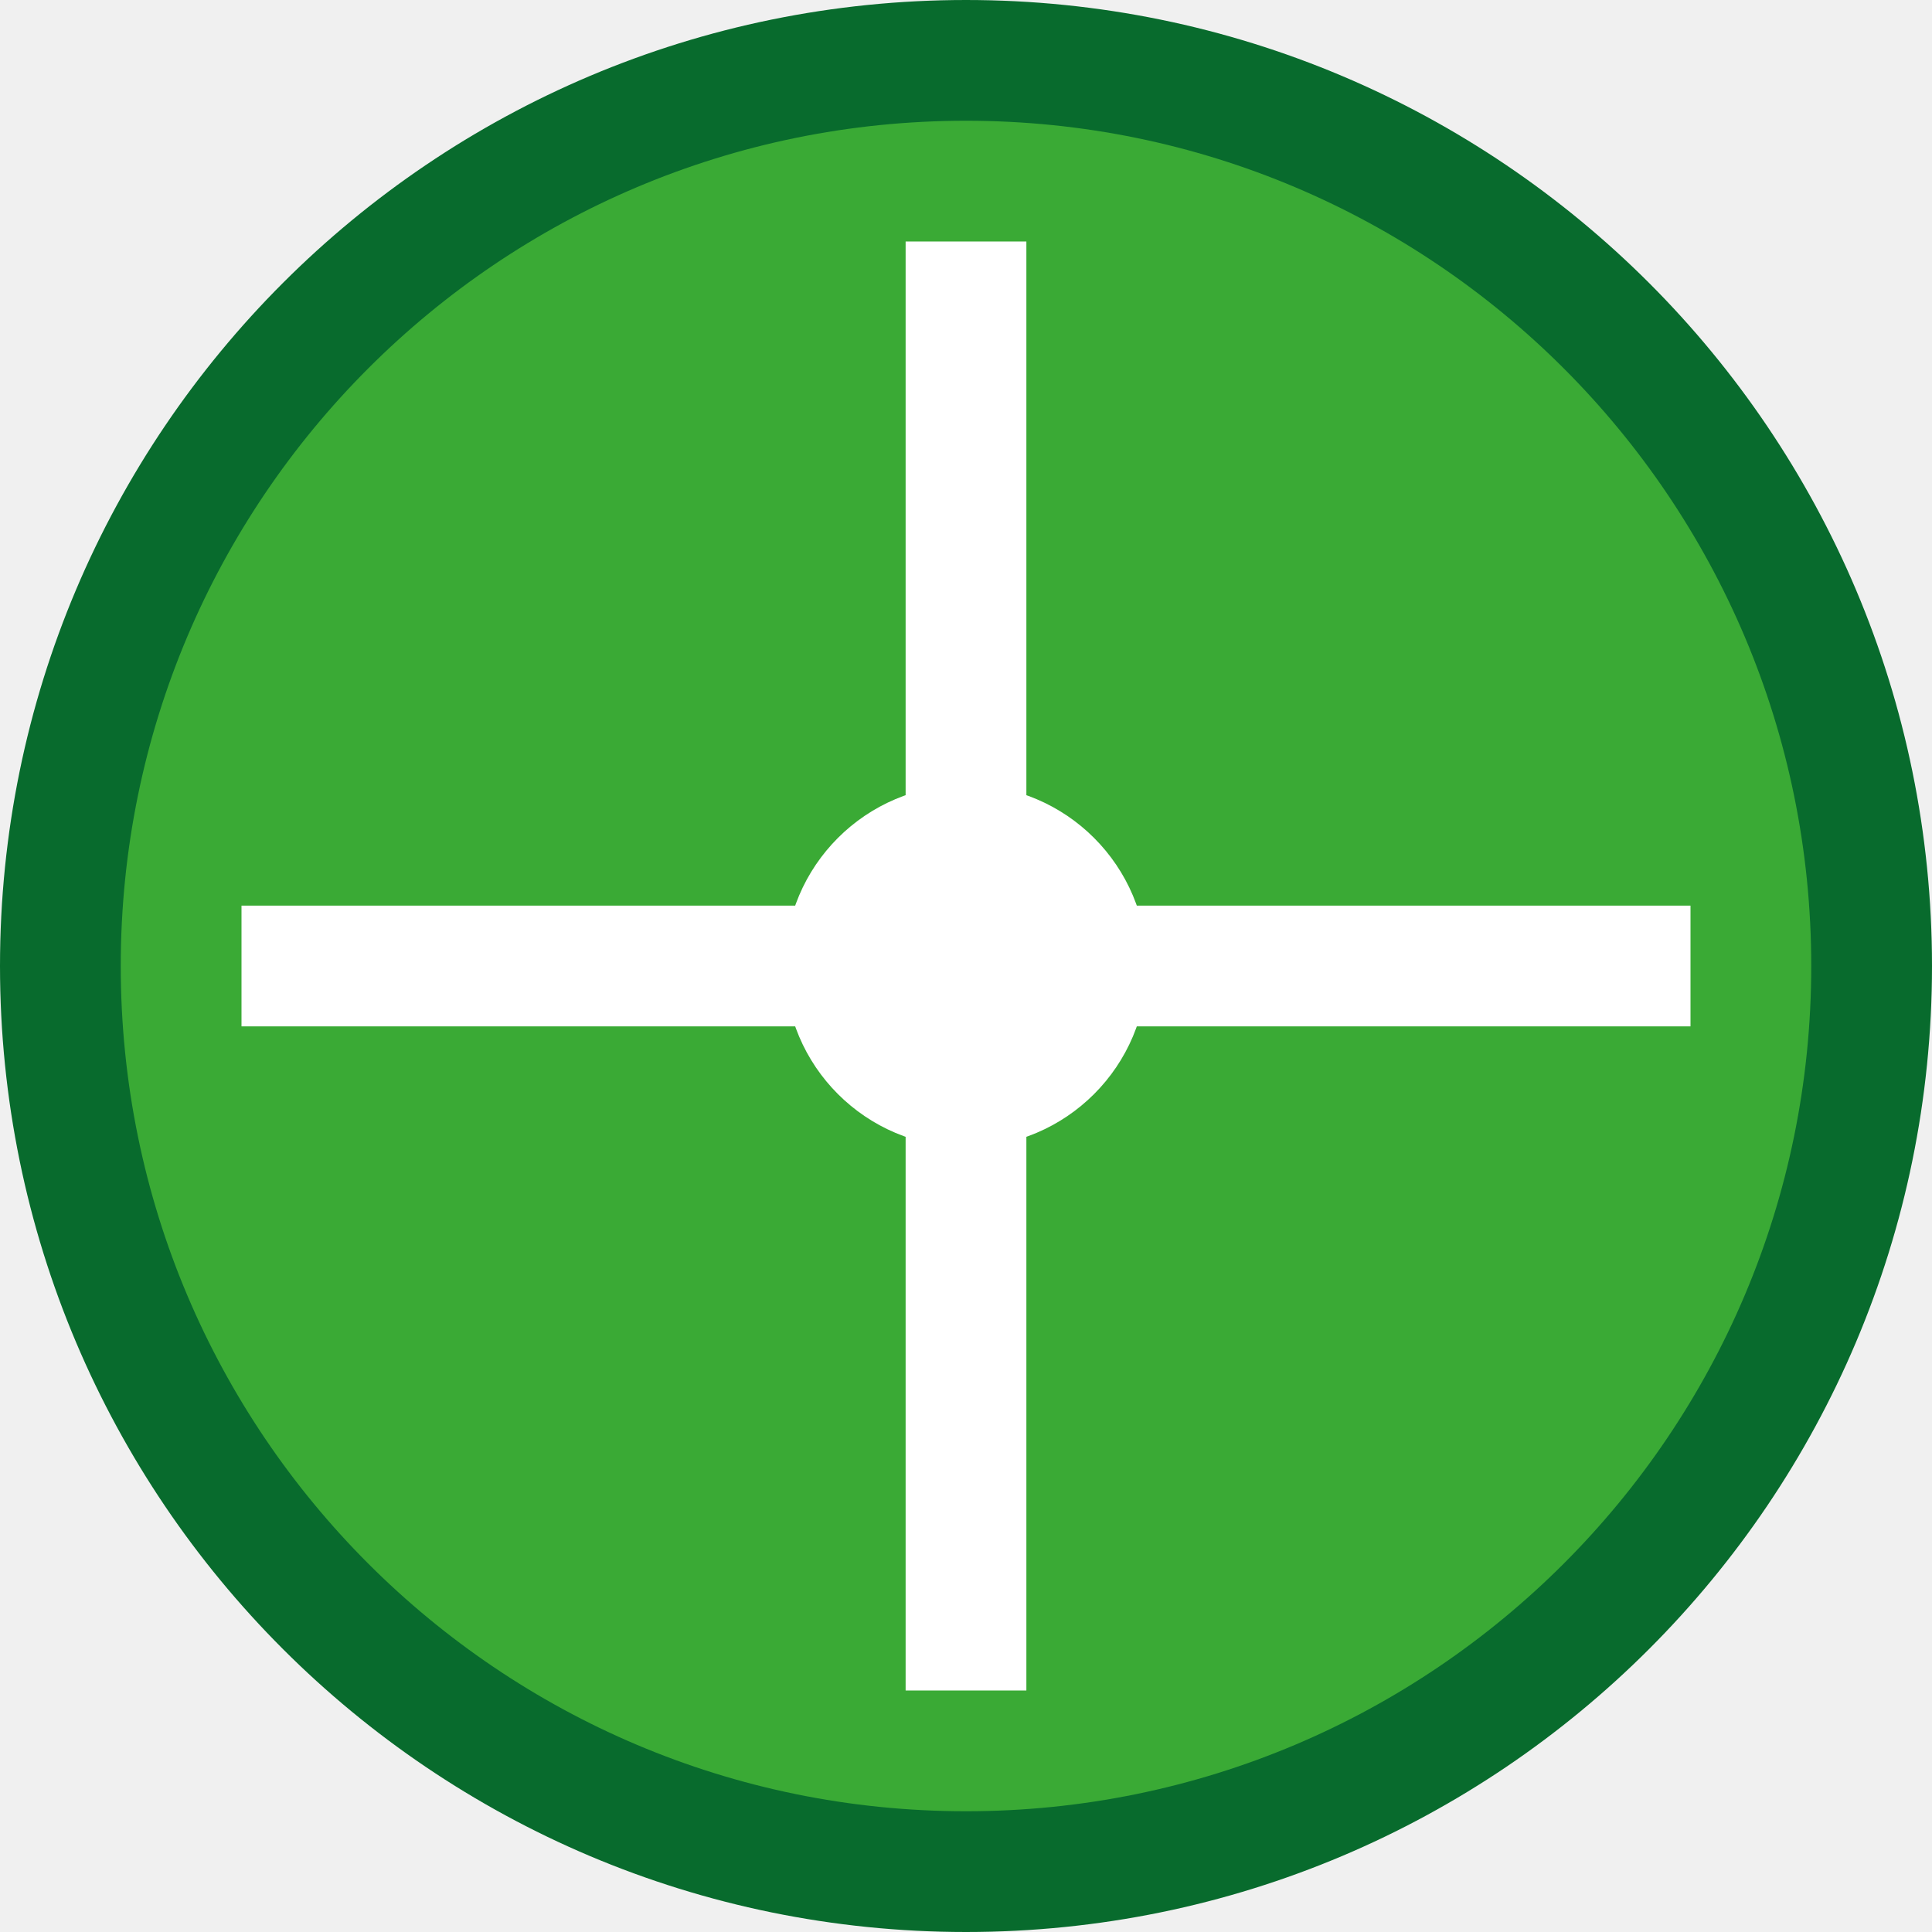
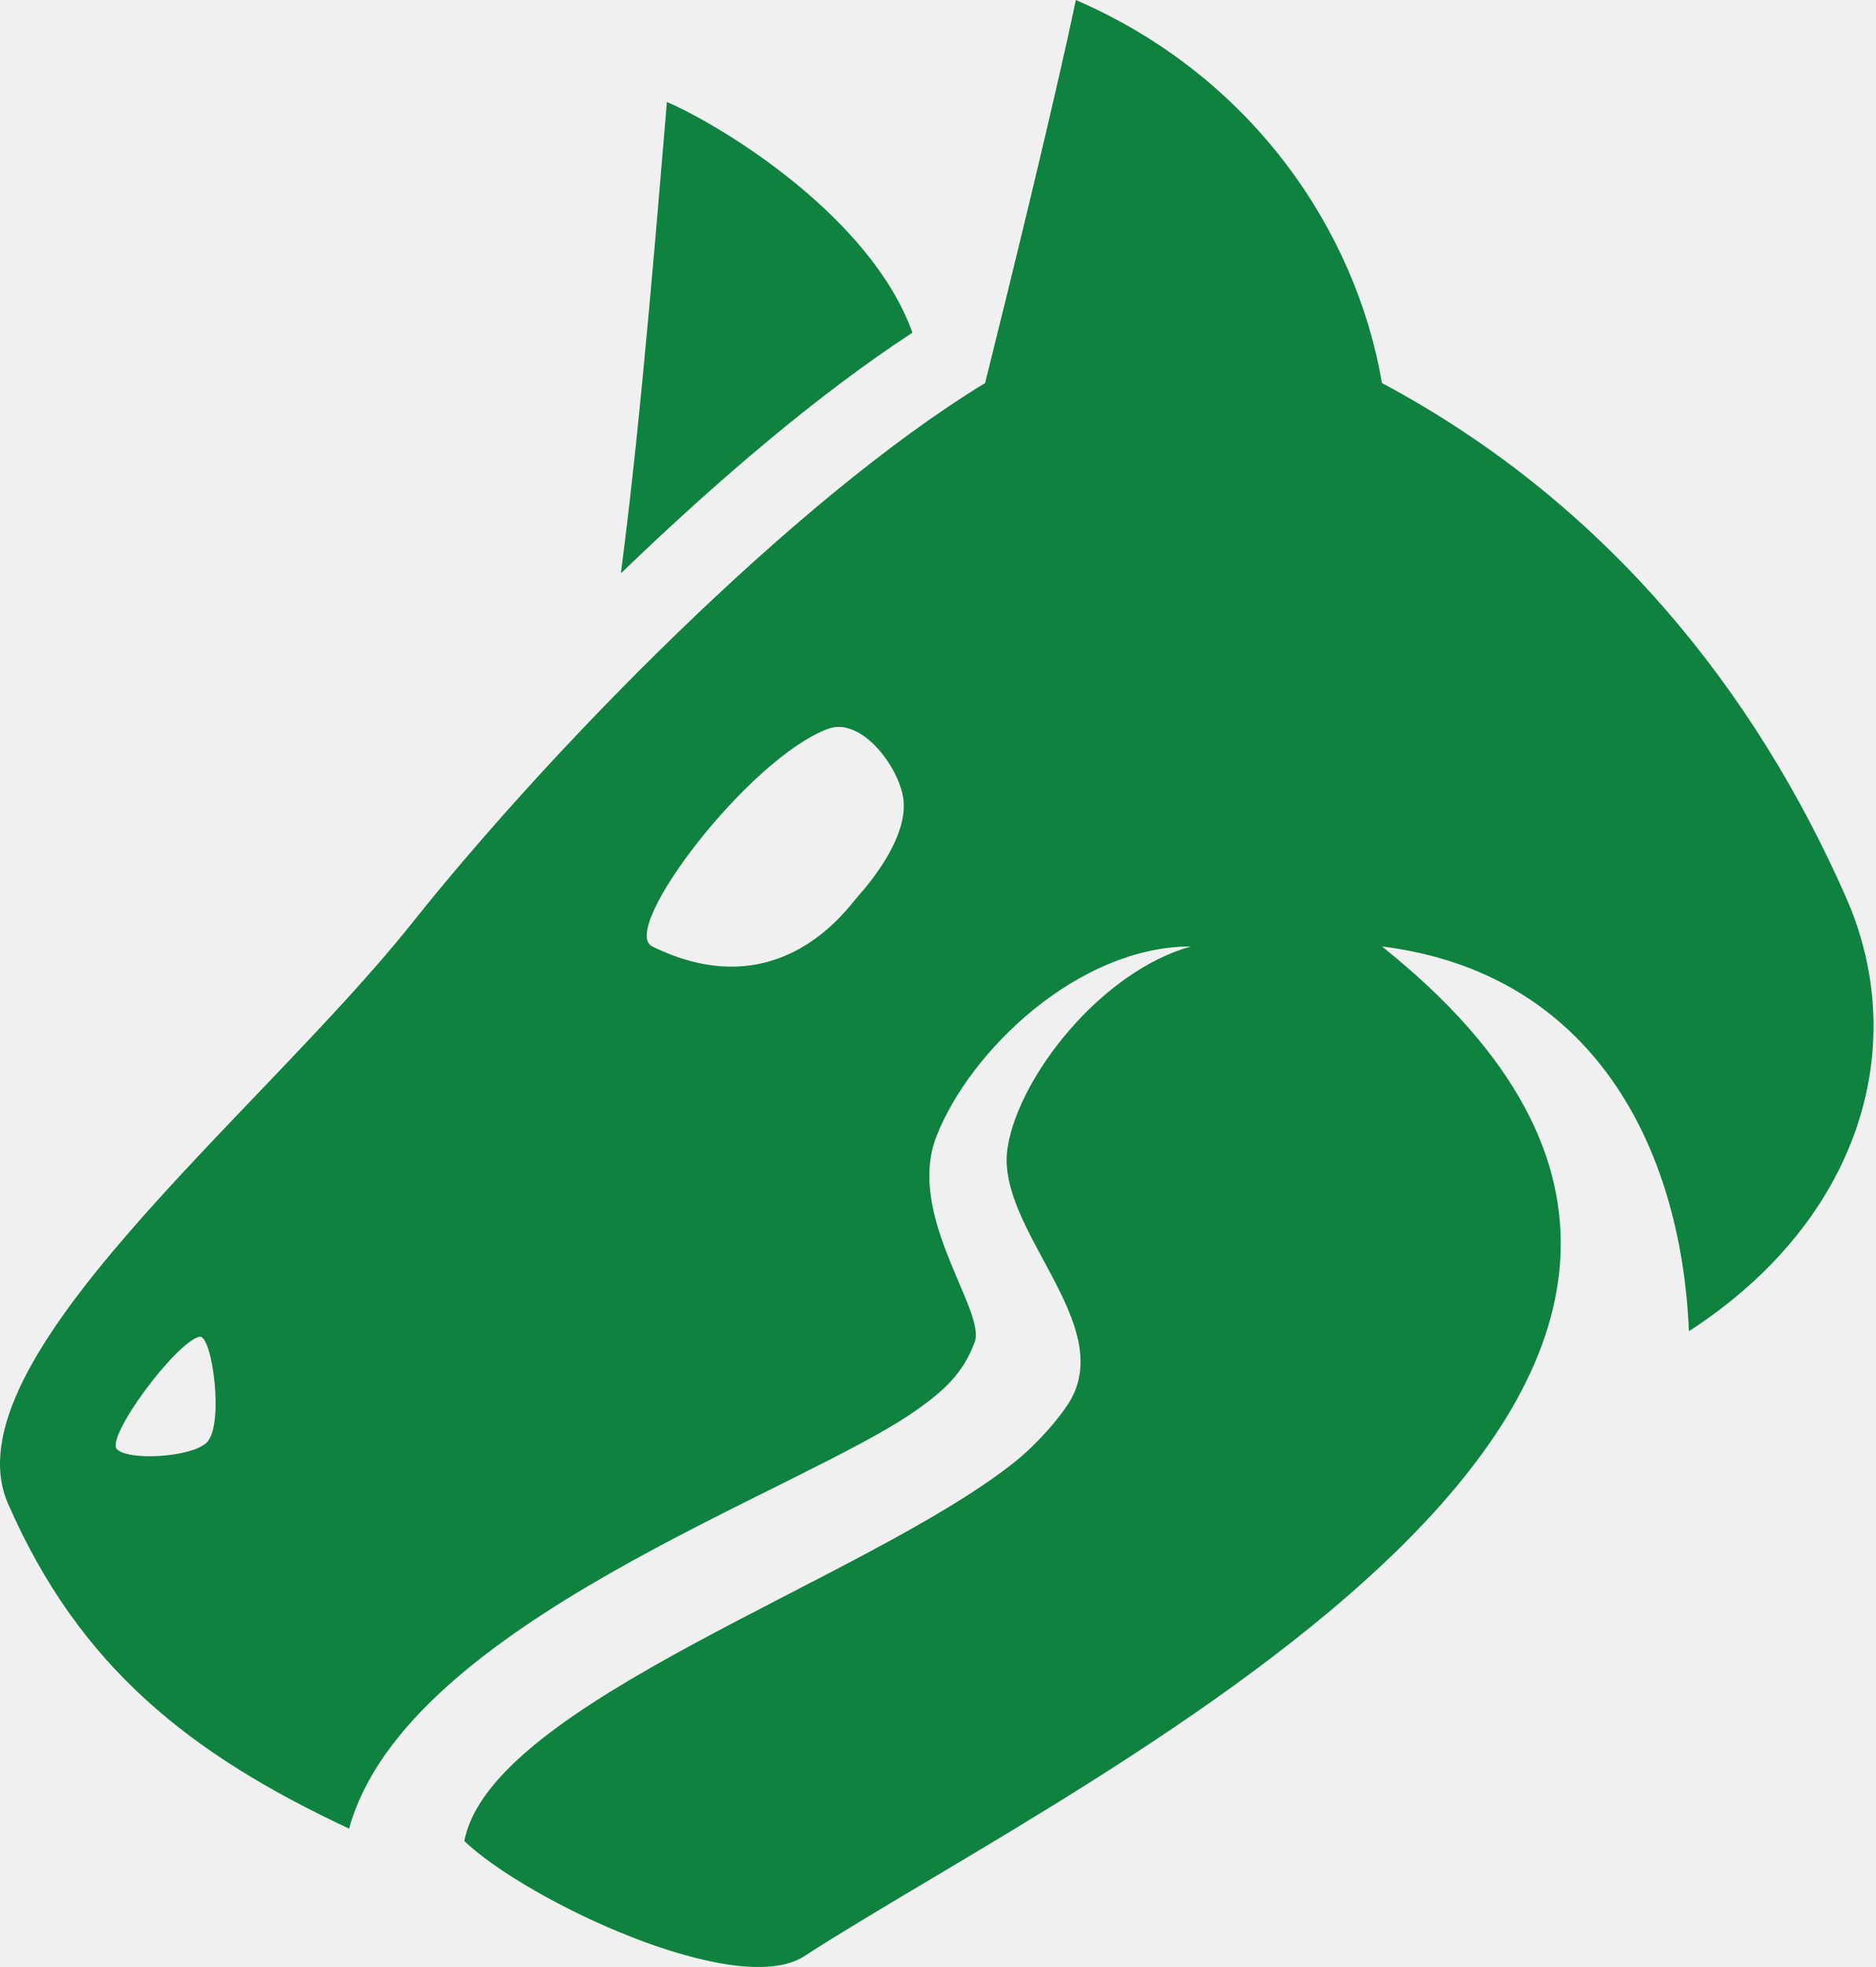
- <svg xmlns="http://www.w3.org/2000/svg" viewBox="0 0 64 64">
-   <circle cx="32" cy="32" r="30" fill="#3aaa35" stroke="#086b2d" stroke-width="4" />
-   <line x1="32" y1="8" x2="32" y2="56" stroke="#ffffff" stroke-width="4" />
-   <line x1="8" y1="32" x2="56" y2="32" stroke="#ffffff" stroke-width="4" />
-   <circle cx="32" cy="32" r="6" fill="#ffffff" />
+ <svg xmlns="http://www.w3.org/2000/svg" viewBox="0 0 286 300" preserveAspectRatio="xMidYMid meet">
+   <g clip-path="url(#clip0_6955_13227)">
+     <path fill-rule="evenodd" clip-rule="evenodd" d="M164.058 0C161.071 14.402 154.221 42.411 150.224 58.416C120.793 76.364 83.364 114.98 62.88 140.728C39.664 169.911 -8.254 207.594 1.225 229.329C12.102 254.271 29.013 267.558 53.238 278.9C61.804 247.543 121.95 227.682 139.792 215.038C143.827 212.179 146.825 209.552 148.629 204.72C150.433 199.888 138.077 185.404 142.803 173.31C147.941 160.163 164.496 144.346 181.623 144.346C167.922 148.159 155.362 164.165 153.65 175.025C151.703 187.368 170.342 201.726 163.094 213.805C161.487 216.381 158.129 220.282 154.635 223.057C131.915 241.097 74.868 259.624 70.805 280.791C80.351 289.905 112.361 305.004 122.628 298.36C165.442 270.658 293.515 210.465 210.738 144.346C242.707 148.348 256.345 174.612 257.554 203.034C283.748 186.045 291.455 159.487 281.527 136.906C267.704 105.467 244.966 76.707 210.738 58.416C206.742 34.98 190.757 11.543 164.058 0ZM30.402 203.872C32.349 203.392 34.273 217.476 31.481 220.05C29.048 222.295 19.651 222.814 17.843 221.043C16.029 219.259 26.737 204.775 30.402 203.872ZM126.298 111.149C131.098 109.392 136.616 116.261 137.665 121.293C138.877 127.107 132.964 134.336 130.815 136.727C129.273 138.442 118.826 153.876 99.467 144.346C94.278 141.792 114.259 115.559 126.298 111.149Z" fill="#0E823E" />
+     <path d="M101.7 15.545C110.503 19.387 132.896 33.218 139.136 50.741C124.824 60.088 109.24 73.386 94.677 87.455C97.904 62.955 100.477 29.712 101.7 15.545Z" fill="#0E823E" />
+   </g>
+   <defs>
+     <clipPath id="clip0_6955_13227">
+       <rect width="286" height="300" fill="white" />
+     </clipPath>
+   </defs>
</svg>
